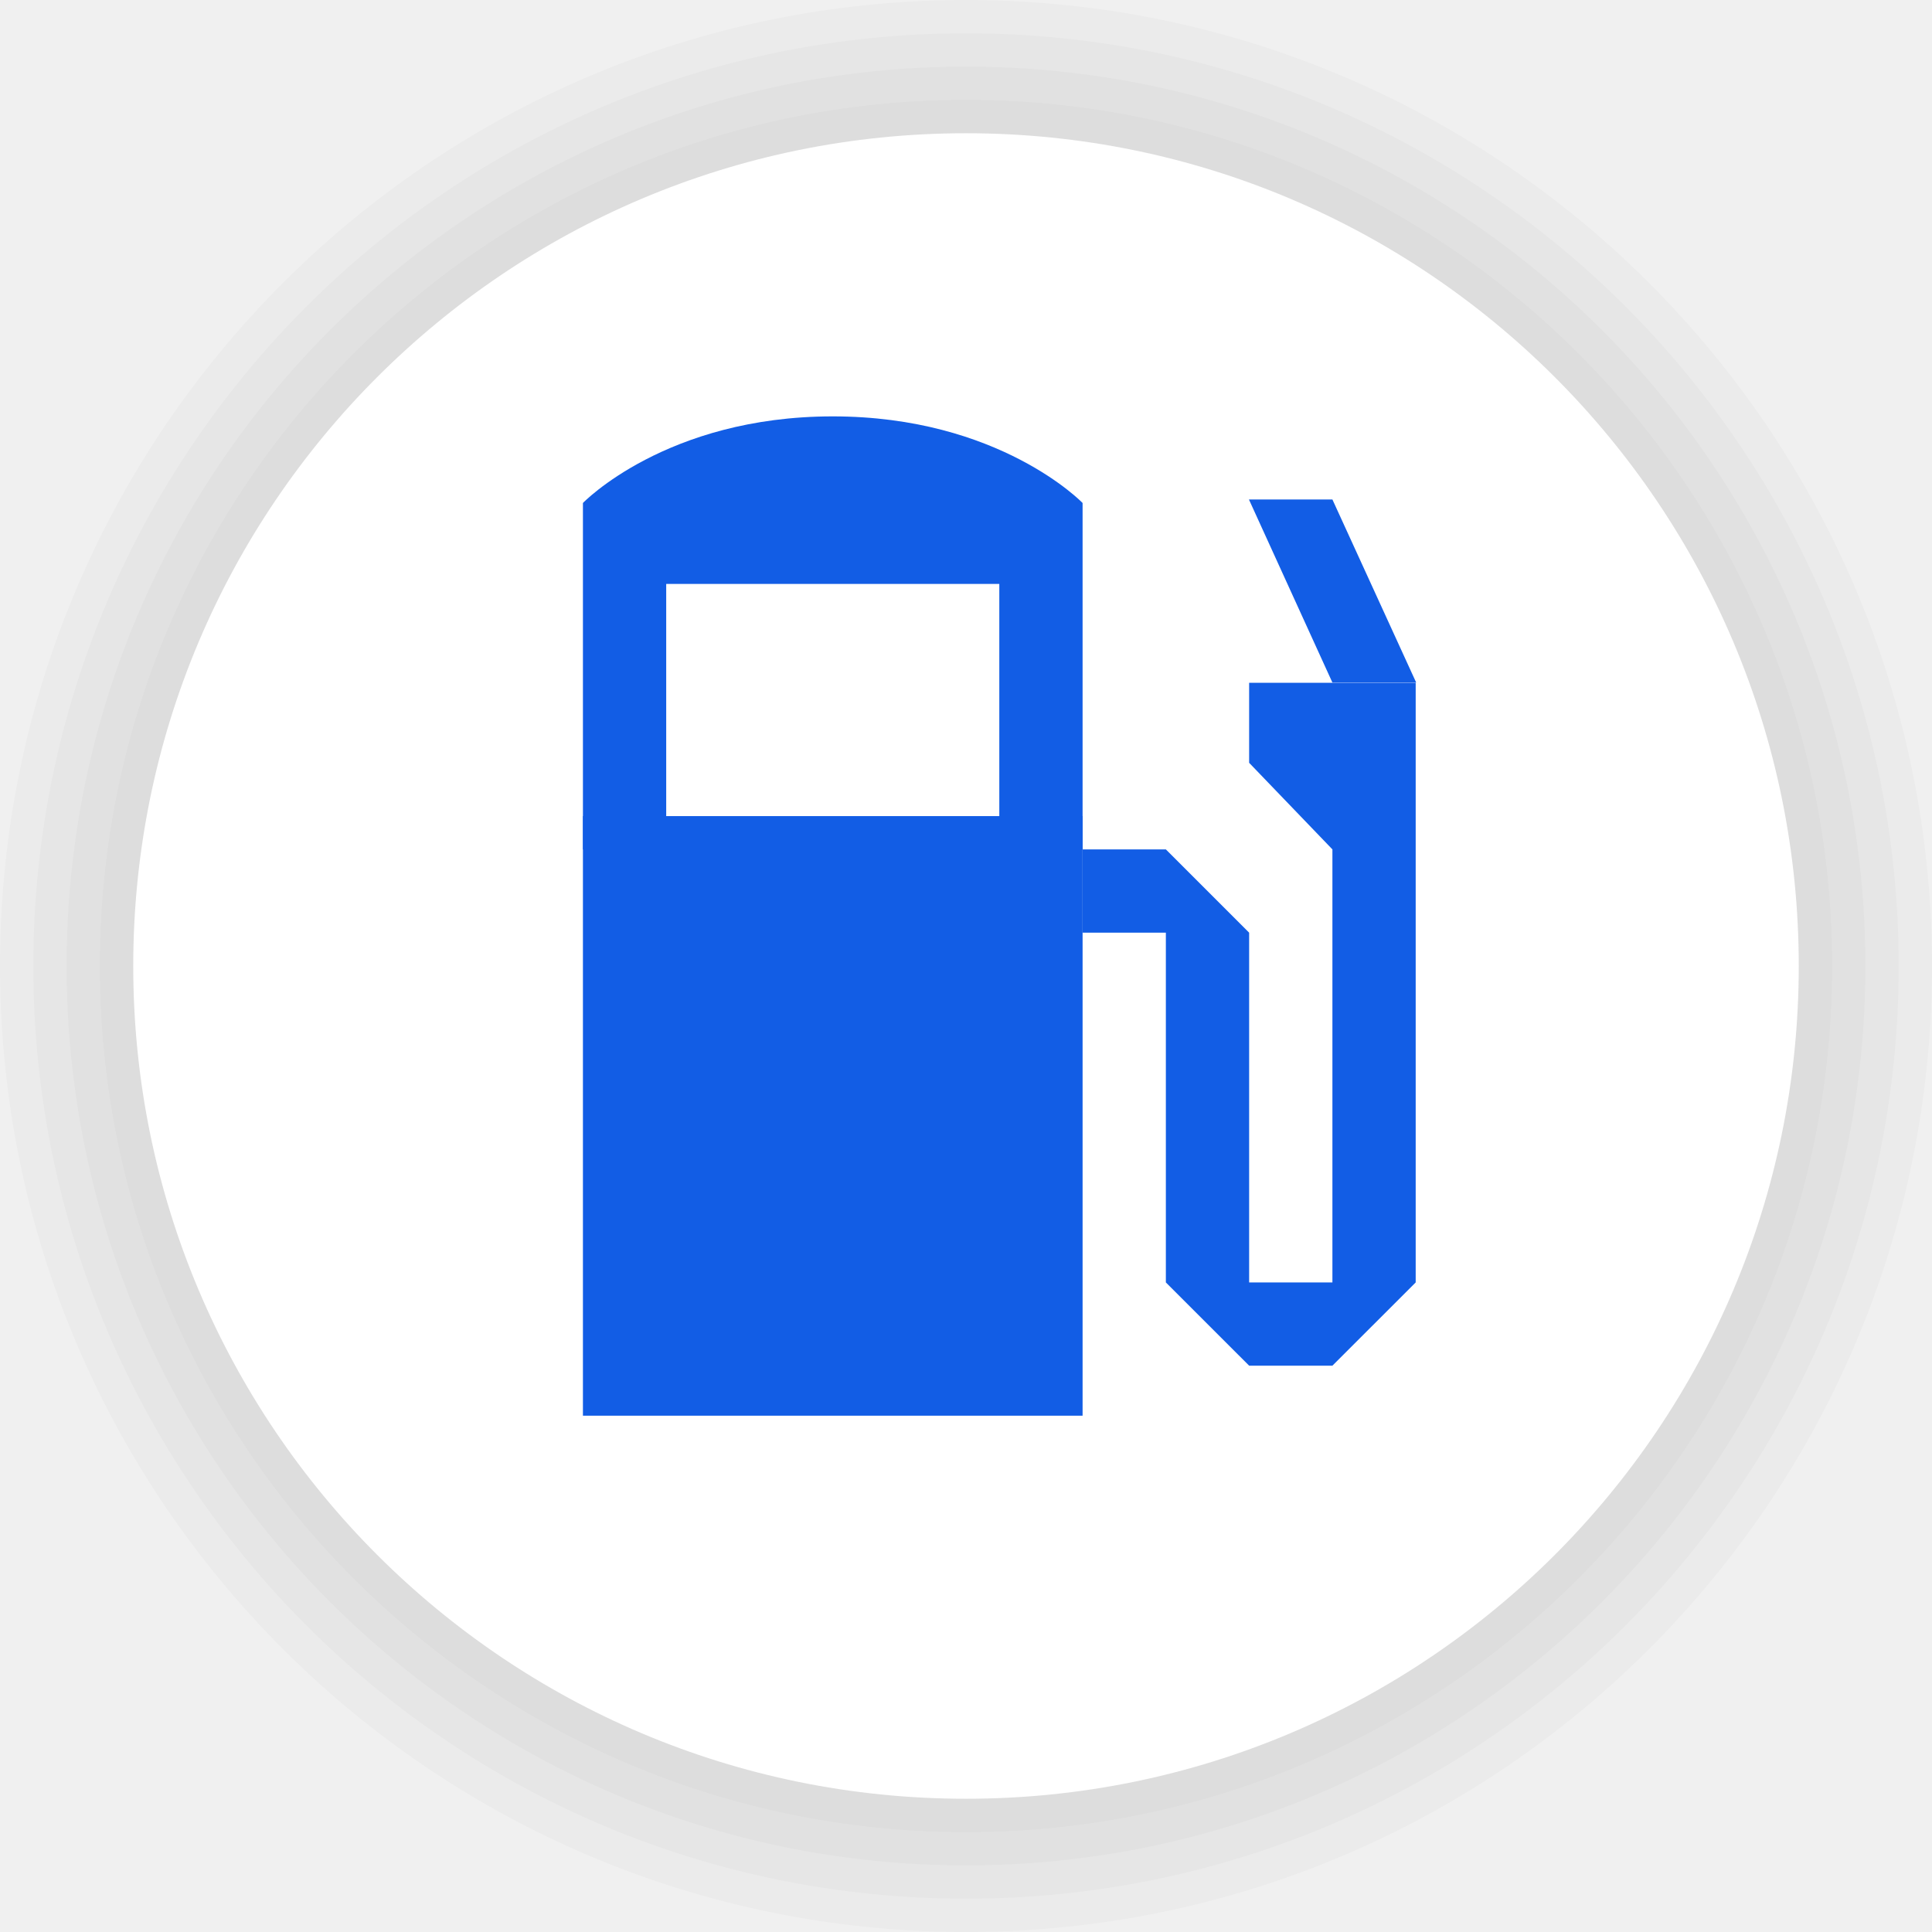
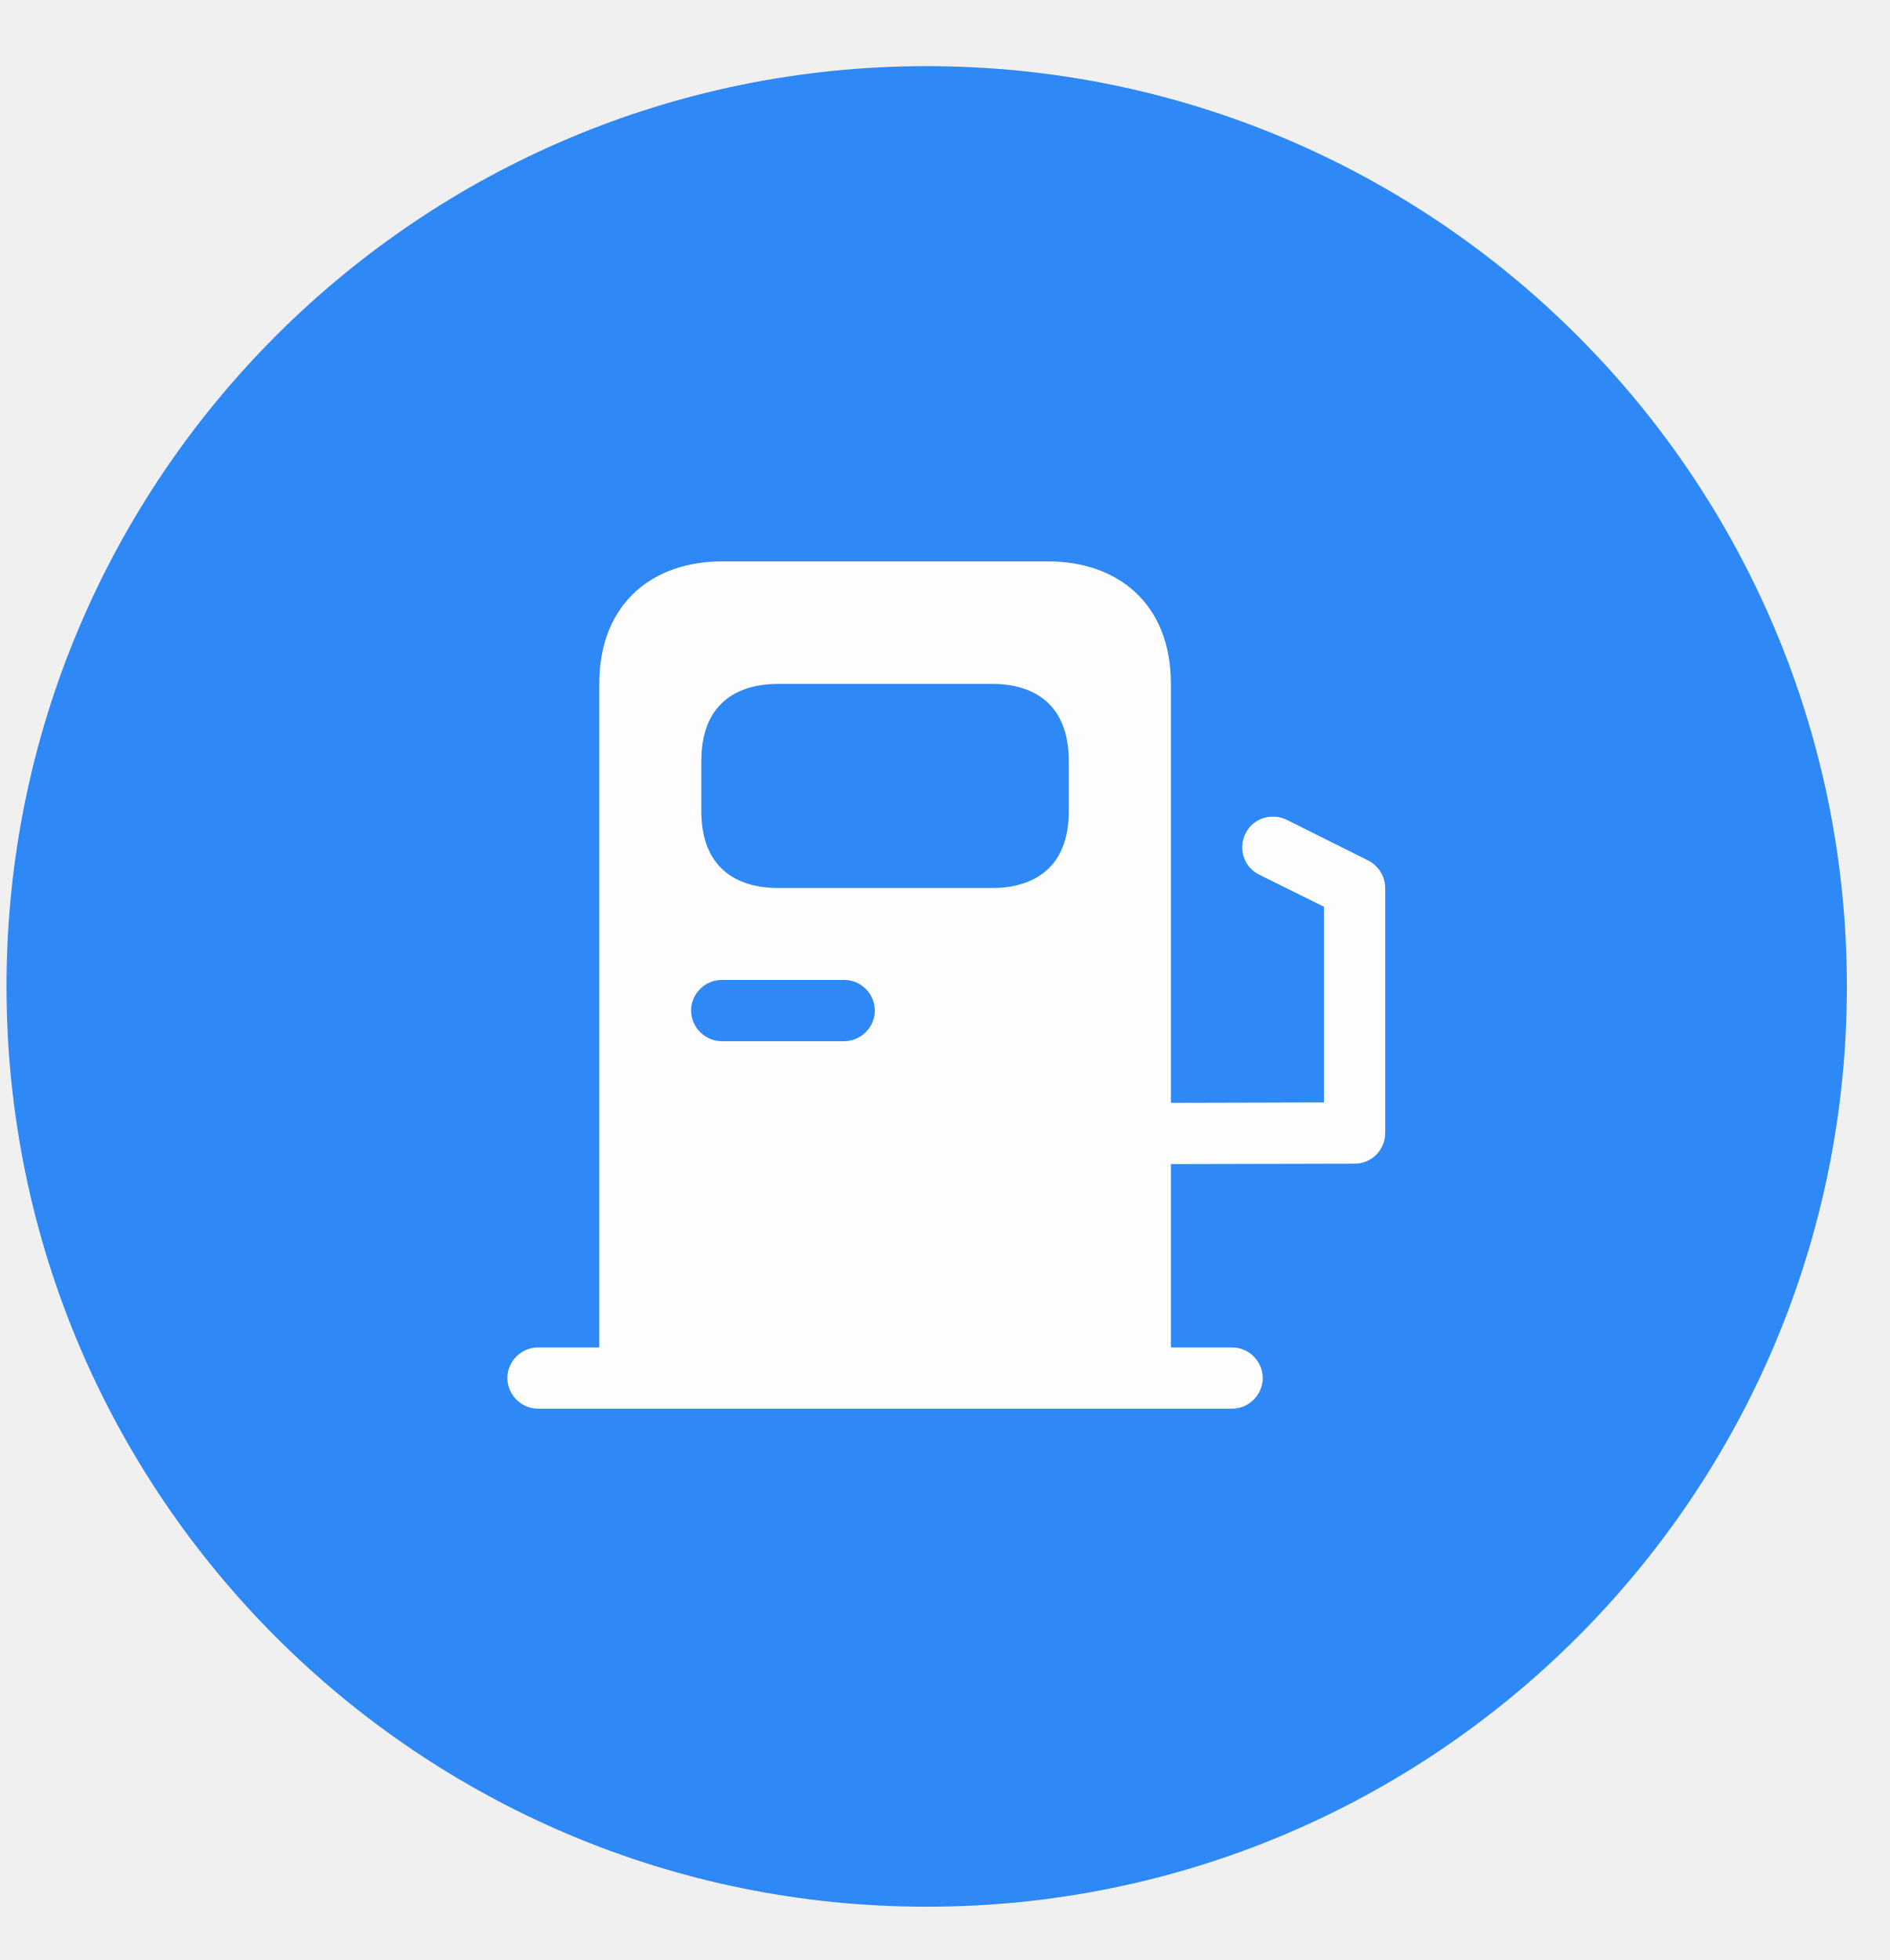
- <svg xmlns="http://www.w3.org/2000/svg" width="116" height="116" viewBox="0 0 116 116" fill="none">
-   <g clip-path="url(#clip0_189_39523)">
-     <path d="M58 116C90.032 116 116 90.032 116 58C116 25.968 90.032 0 58 0C25.968 0 0 25.968 0 58C0 90.032 25.968 116 58 116Z" fill="black" fill-opacity="0.02" />
-     <path d="M58 114C88.928 114 114 88.928 114 58C114 27.072 88.928 2 58 2C27.072 2 2 27.072 2 58C2 88.928 27.072 114 58 114Z" fill="black" fill-opacity="0.02" />
-     <path d="M58 112C87.823 112 112 87.823 112 58C112 28.177 87.823 4 58 4C28.177 4 4 28.177 4 58C4 87.823 28.177 112 58 112Z" fill="black" fill-opacity="0.02" />
-     <path d="M58 110C86.719 110 110 86.719 110 58C110 29.281 86.719 6 58 6C29.281 6 6 29.281 6 58C6 86.719 29.281 110 58 110Z" fill="black" fill-opacity="0.02" />
-     <path d="M58 108C85.614 108 108 85.614 108 58C108 30.386 85.614 8 58 8C30.386 8 8 30.386 8 58C8 85.614 30.386 108 58 108Z" fill="white" />
-     <path fill-rule="evenodd" clip-rule="evenodd" d="M35 30.2V51H40V35.059H60V51H65V30.2C65 30.2 60 25 50 25C40 25 35 30.2 35 30.2Z" fill="#125DE5" />
-     <path fill-rule="evenodd" clip-rule="evenodd" d="M65 50.999V55.999H70V76.999L75 81.997H80L85 76.999V40.997H75V45.8L80 50.999V76.999H75V55.999L70 50.999" fill="#125DE5" />
-     <path fill-rule="evenodd" clip-rule="evenodd" d="M35 85H65V49H35V85Z" fill="#125DE5" />
-     <path fill-rule="evenodd" clip-rule="evenodd" d="M74.988 29.99H80L85.03 40.983H80L74.988 29.99Z" fill="#125DE5" />
+ <svg xmlns="http://www.w3.org/2000/svg" width="27" height="28" viewBox="0 0 27 28" fill="none">
+   <path d="M26.387 14.092C26.387 6.831 20.501 0.945 13.24 0.945C5.979 0.945 0.093 6.831 0.093 14.092C0.093 21.353 5.979 27.239 13.24 27.239C20.501 27.239 26.387 21.353 26.387 14.092Z" fill="#2E88F6" />
+   <g clip-path="url(#clip0_4609_112468)">
+     <path d="M19.552 12.295L18.385 11.712C18.169 11.607 17.901 11.689 17.796 11.905C17.685 12.126 17.773 12.389 17.989 12.494L18.916 12.954V15.749L16.729 15.755V9.77C16.729 8.603 15.947 8.02 14.979 8.02H10.312C9.344 8.02 8.562 8.603 8.562 9.77V19.249H7.687C7.448 19.249 7.249 19.447 7.249 19.686C7.249 19.925 7.448 20.124 7.687 20.124H17.604C17.843 20.124 18.041 19.925 18.041 19.686C18.041 19.447 17.843 19.249 17.604 19.249H16.729V16.63L19.354 16.624C19.599 16.624 19.791 16.425 19.791 16.186V12.686C19.791 12.523 19.698 12.371 19.552 12.295ZM10.02 10.872C10.02 10.061 10.516 9.77 11.123 9.77H14.174C14.774 9.77 15.27 10.061 15.27 10.872V11.589C15.27 12.395 14.774 12.686 14.168 12.686H11.123C10.516 12.686 10.02 12.395 10.02 11.584V10.872ZM10.312 13.999H12.062C12.301 13.999 12.499 14.197 12.499 14.436C12.499 14.675 12.301 14.874 12.062 14.874H10.312C10.073 14.874 9.874 14.675 9.874 14.436C9.874 14.197 10.073 13.999 10.312 13.999Z" fill="#FDFDFD" />
  </g>
  <defs>
-     <clipPath id="clip0_189_39523">
-       <rect width="116" height="116" fill="white" />
+     <clipPath id="clip0_4609_112468">
+       <rect width="15.467" height="15.467" fill="white" transform="translate(6.28003 6.35938)" />
    </clipPath>
  </defs>
</svg>
